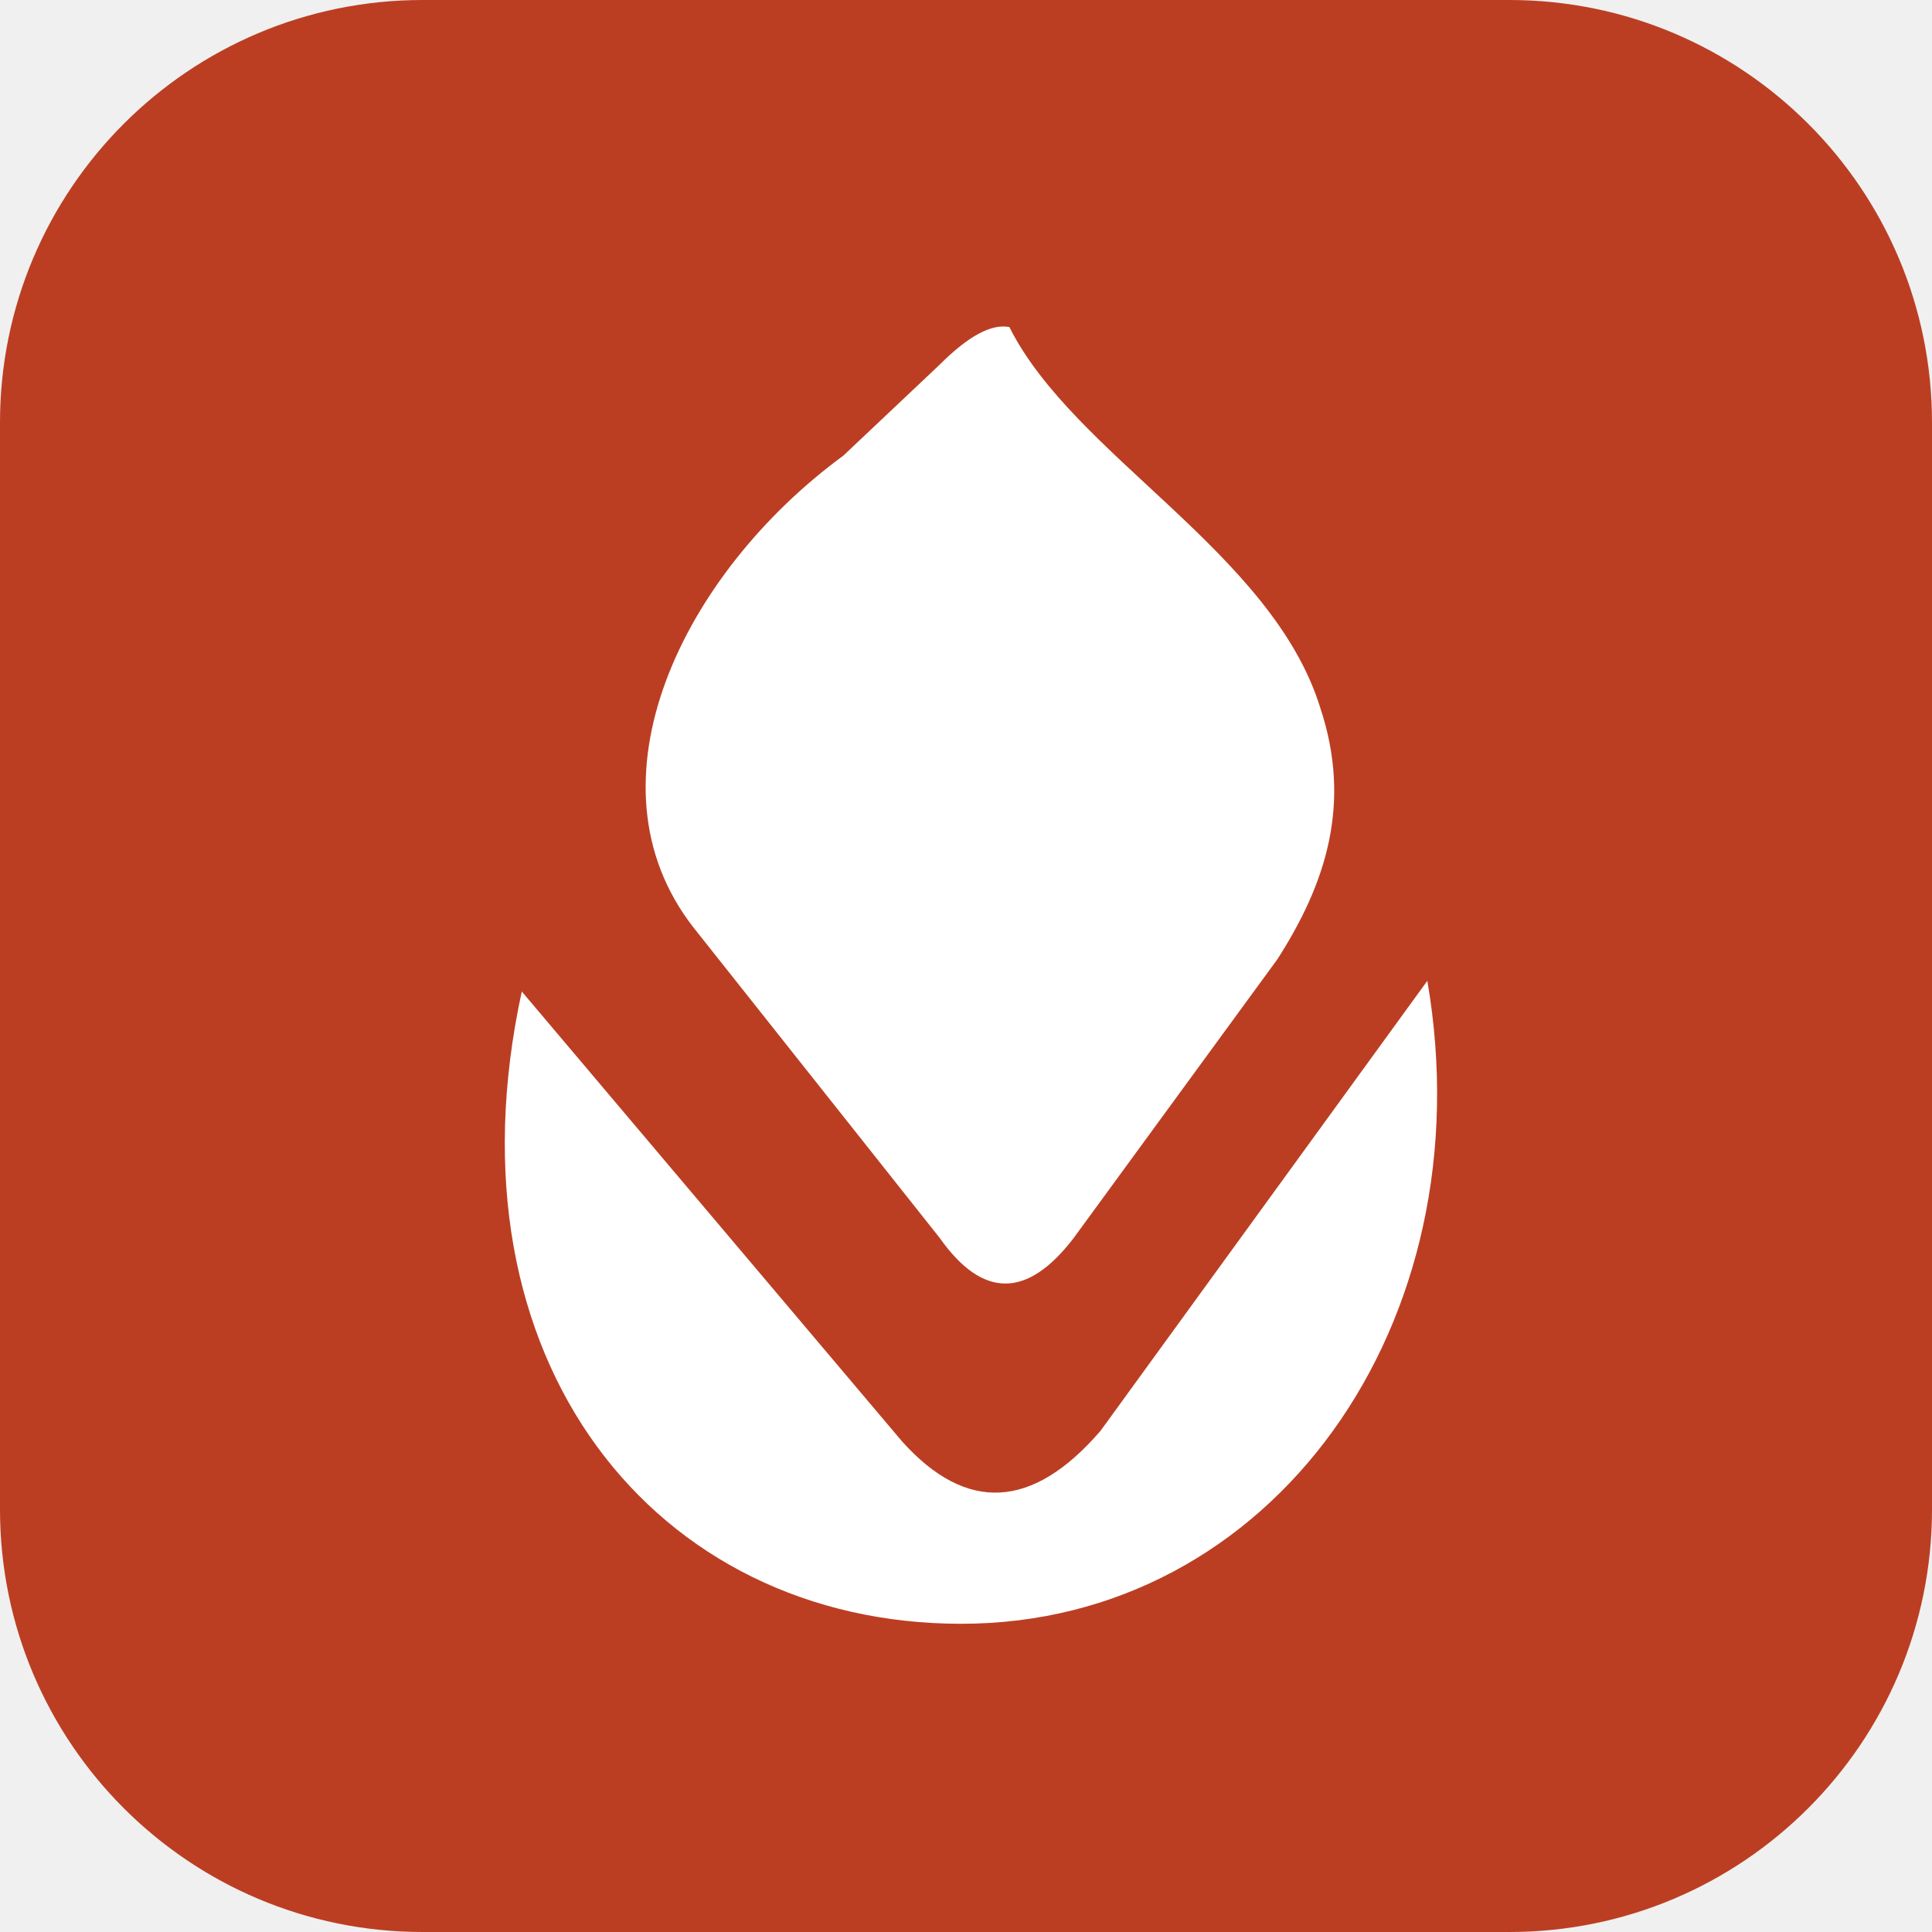
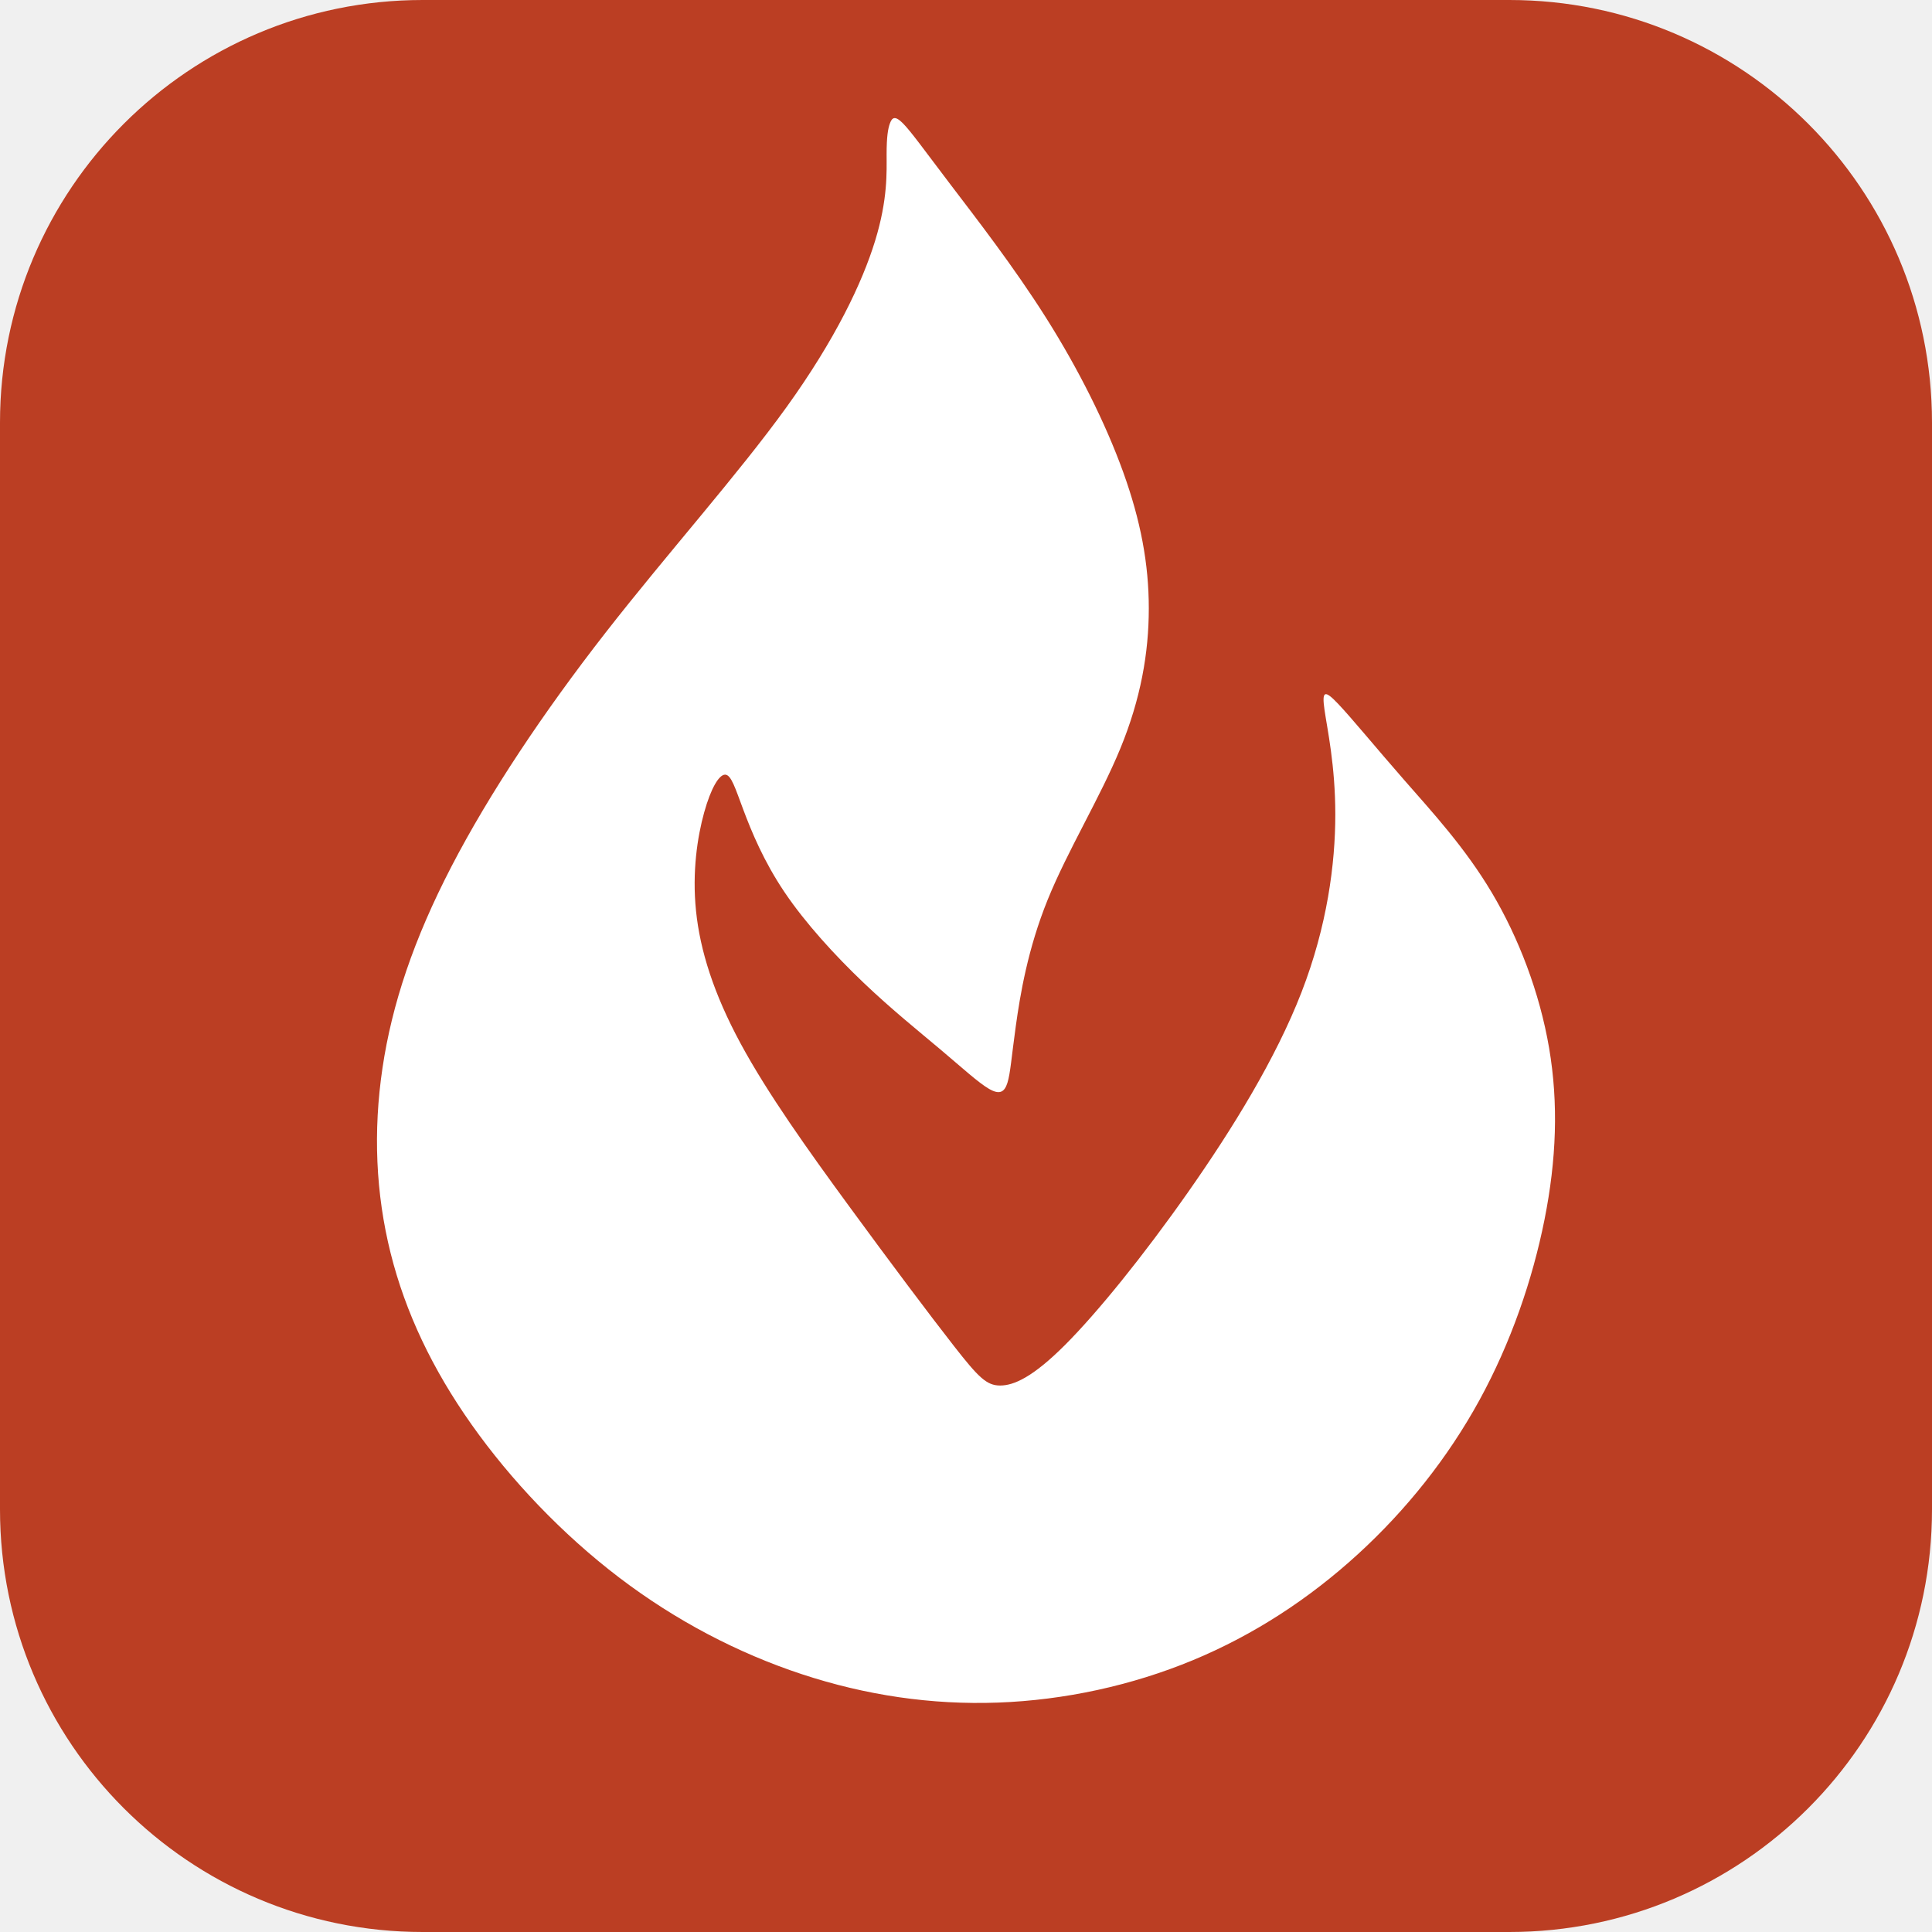
<svg xmlns="http://www.w3.org/2000/svg" width="512" height="512" viewBox="0 0 512 512" role="img">
  <rect width="512" height="512" rx="112" fill="#BB3E23" />
  <g color="#FFFFFF" fill="#FFFFFF">
-     <g transform="translate(90 81) scale(1.42)">
-       <path d="M125 4C137 28 174 46 183 75C189 93 184 108 175 122L137 174Q124 191 112 174L66 116C45 89 64 50 94 28L112 11Q120 3 125 4ZM34 128 105 212Q123 232 142 210L203 126C214 190 174 246 116 246C59 246 19 197 34 128Z" fill="currentColor" fill-rule="evenodd" />
+     <g transform="scale(2)">
+       <g transform="translate(49.95174,15.65) scale(1.074483) translate(-26.81945,-17.70221)">
+         <path d="M 90.083 18.333 C 89.833 19 89.667 20 89.667 22.167 C 89.667 24.333 89.833 27.667 88.25 32.833 C 86.667 38 83.333 45 77.333 53.333 C 71.333 61.667 62.667 71.333 55 81.167 C 47.333 91 40.667 101 36 110 C 31.333 119 28.667 127 27.5 134.833 C 26.333 142.667 26.667 150.333 28.5 157.667 C 30.333 165 33.667 172 38.5 178.833 C 43.333 185.667 49.667 192.333 56.667 197.667 C 63.667 203 71.333 207 79.217 209.6 C 87.1 212.2 95.2 213.4 103.4 213.1 C 111.6 212.8 119.9 211 127.45 207.867 C 135 204.733 141.8 200.267 147.767 194.817 C 153.733 189.367 158.867 182.933 162.767 175.817 C 166.667 168.7 169.333 160.9 170.8 153.533 C 172.267 146.167 172.533 139.233 171.367 132.383 C 170.2 125.533 167.6 118.767 164.3 113.217 C 161 107.667 157 103.333 153.5 99.333 C 150 95.333 147 91.667 145.333 89.917 C 143.667 88.167 143.333 88.333 143.667 90.667 C 144 93 145 97.5 145 103.583 C 145 109.667 144 117.333 140.833 125.5 C 137.667 133.667 132.333 142.333 126.833 150.167 C 121.333 158 115.667 165 111.667 169 C 107.667 173 105.333 174 103.667 174 C 102 174 101 173 98 169.167 C 95 165.333 90 158.667 85 151.833 C 80 145 75 138 71.667 131.833 C 68.333 125.667 66.667 120.333 66.167 115.5 C 65.667 110.667 66.333 106.333 67.167 103.333 C 68 100.333 69 98.667 69.75 98.667 C 70.5 98.667 71 100.333 72 103 C 73 105.667 74.5 109.333 77.083 113.167 C 79.667 117 83.333 121 86.833 124.333 C 90.333 127.667 93.667 130.333 96.333 132.583 C 99 134.833 101 136.667 102.3 137.417 C 103.6 138.167 104.2 137.833 104.567 136.667 C 104.933 135.5 105.067 133.5 105.6 129.667 C 106.133 125.833 107.067 120.167 109.533 114.083 C 112 108 116 101.5 118.5 95.417 C 121 89.333 122 83.667 122 78.167 C 122 72.667 121 67.333 118.833 61.333 C 116.667 55.333 113.333 48.667 109.333 42.333 C 105.333 36 100.667 30 97.5 25.833 C 94.333 21.667 92.667 19.333 91.667 18.333 C 90.667 17.333 90.333 17.667 90.083 18.333 Z" fill="currentColor" />
+       </g>
    </g>
  </g>
</svg>
